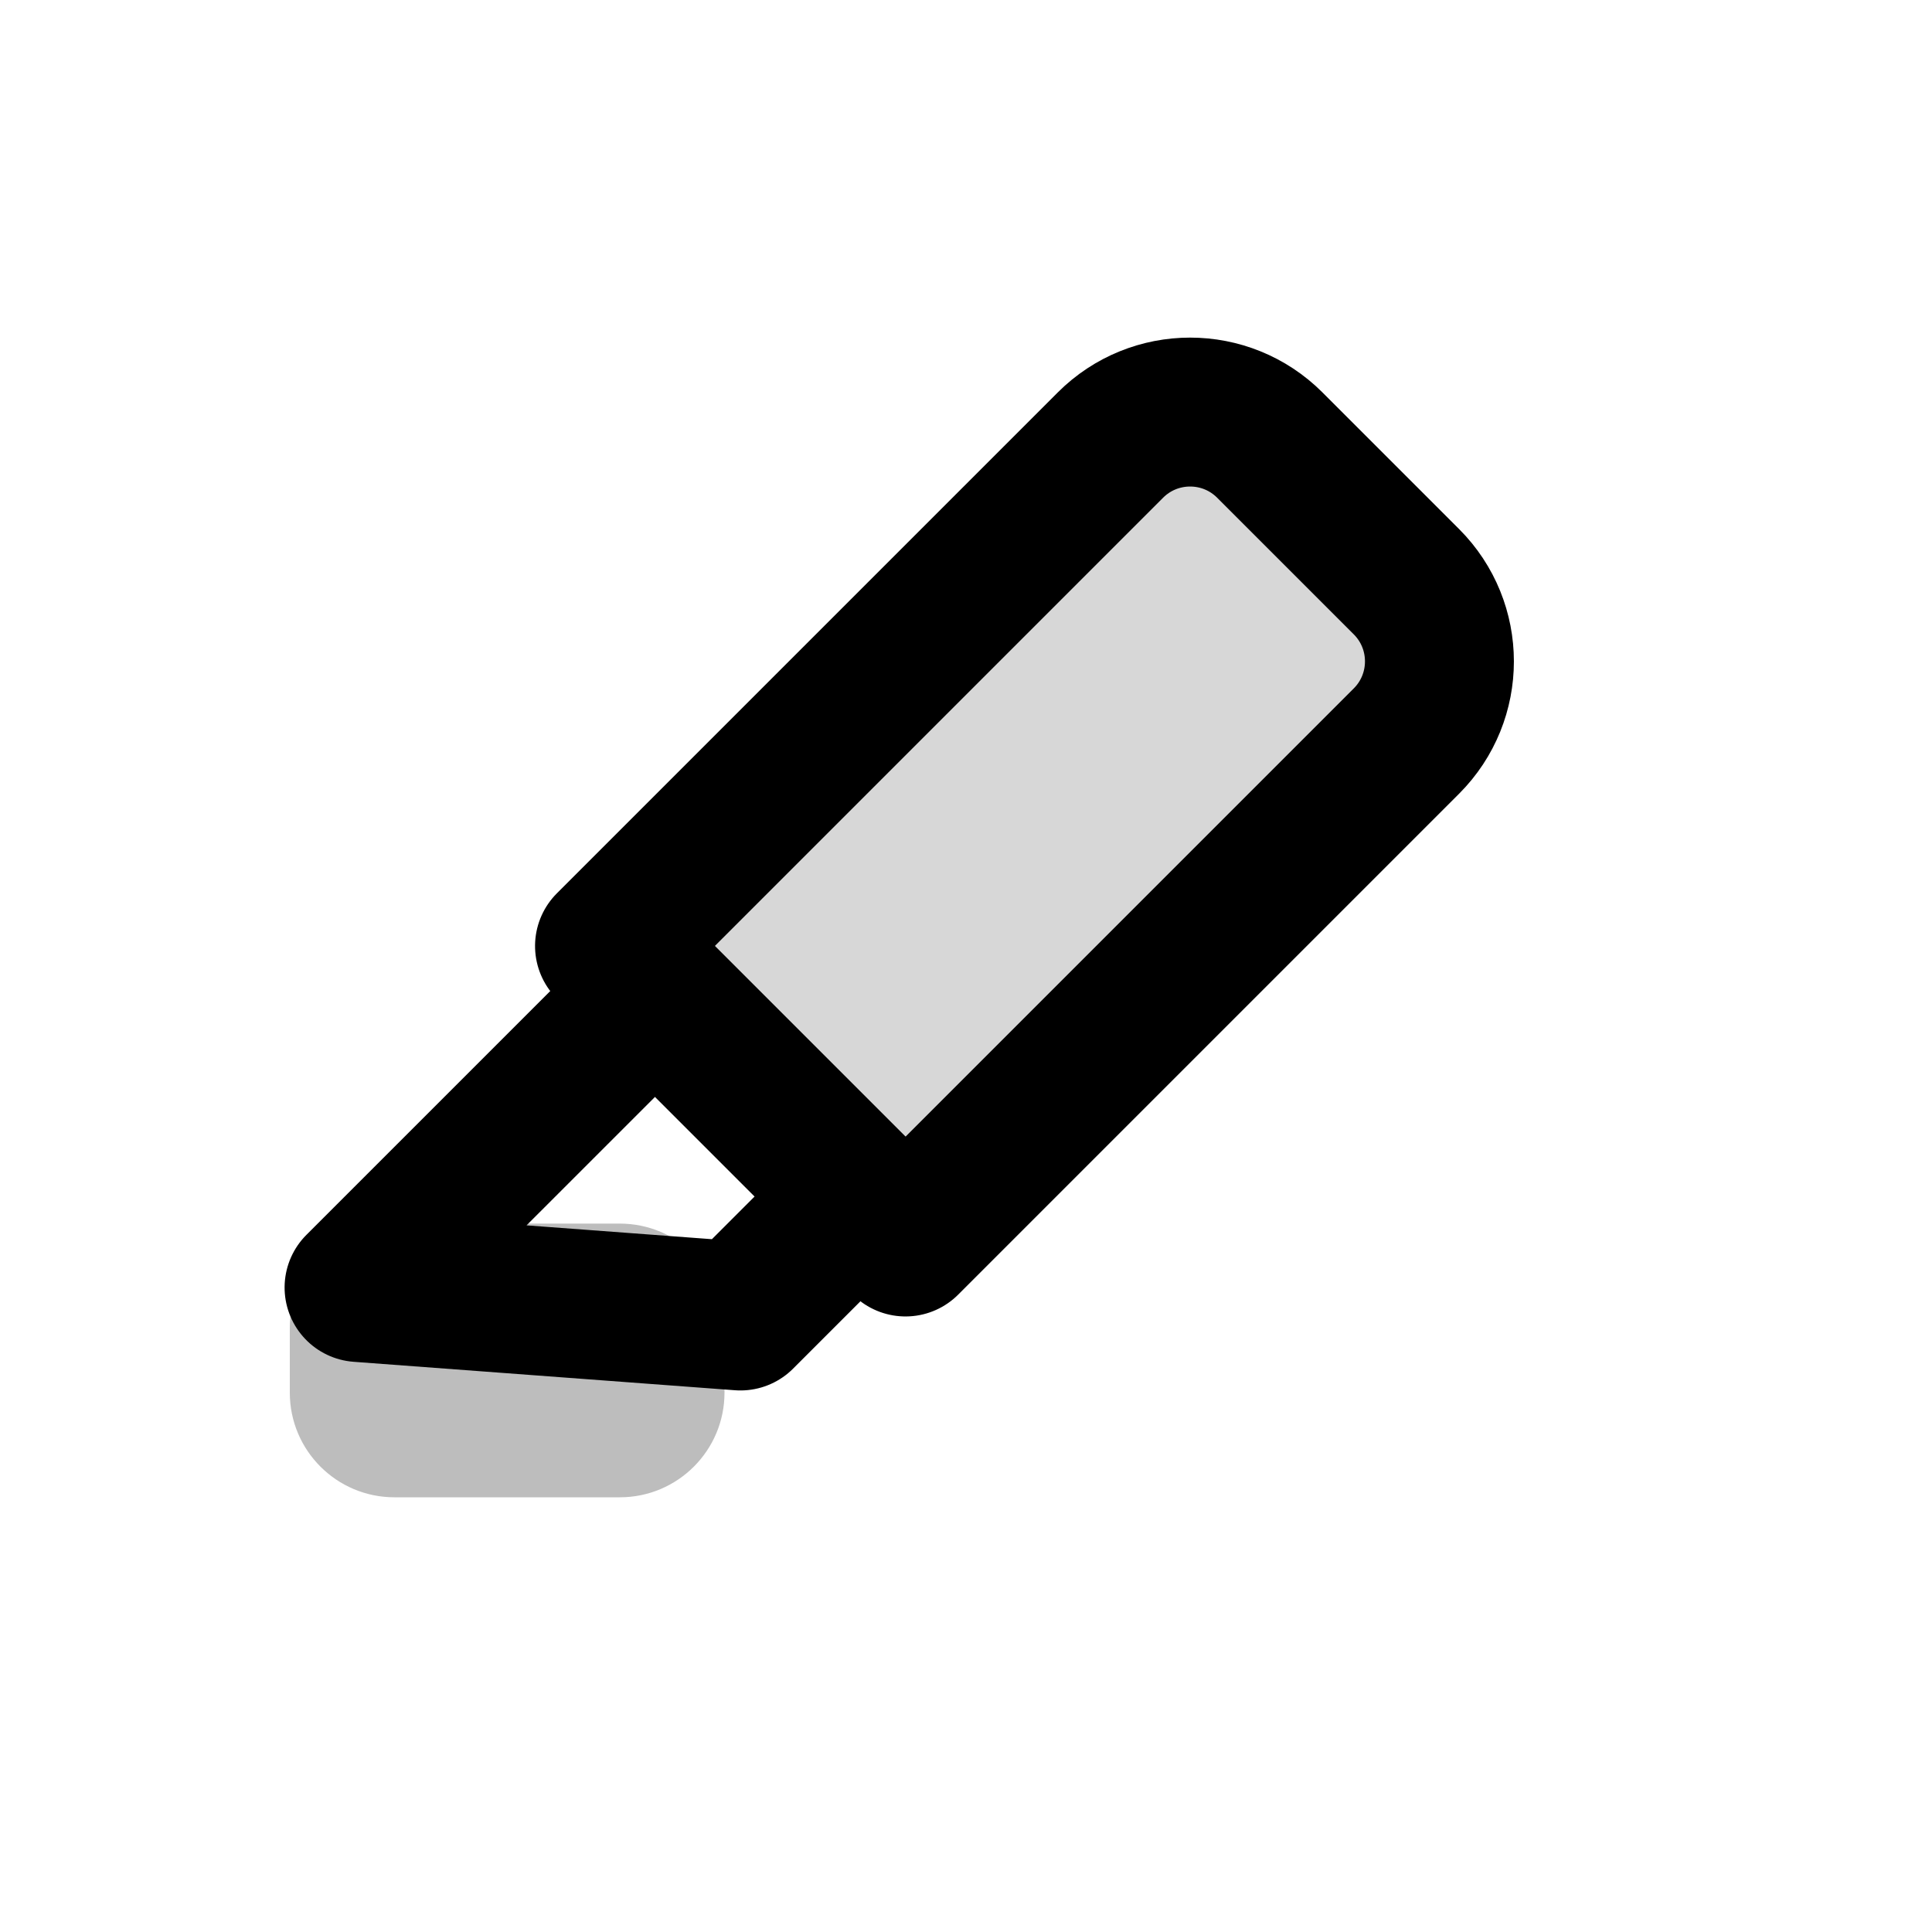
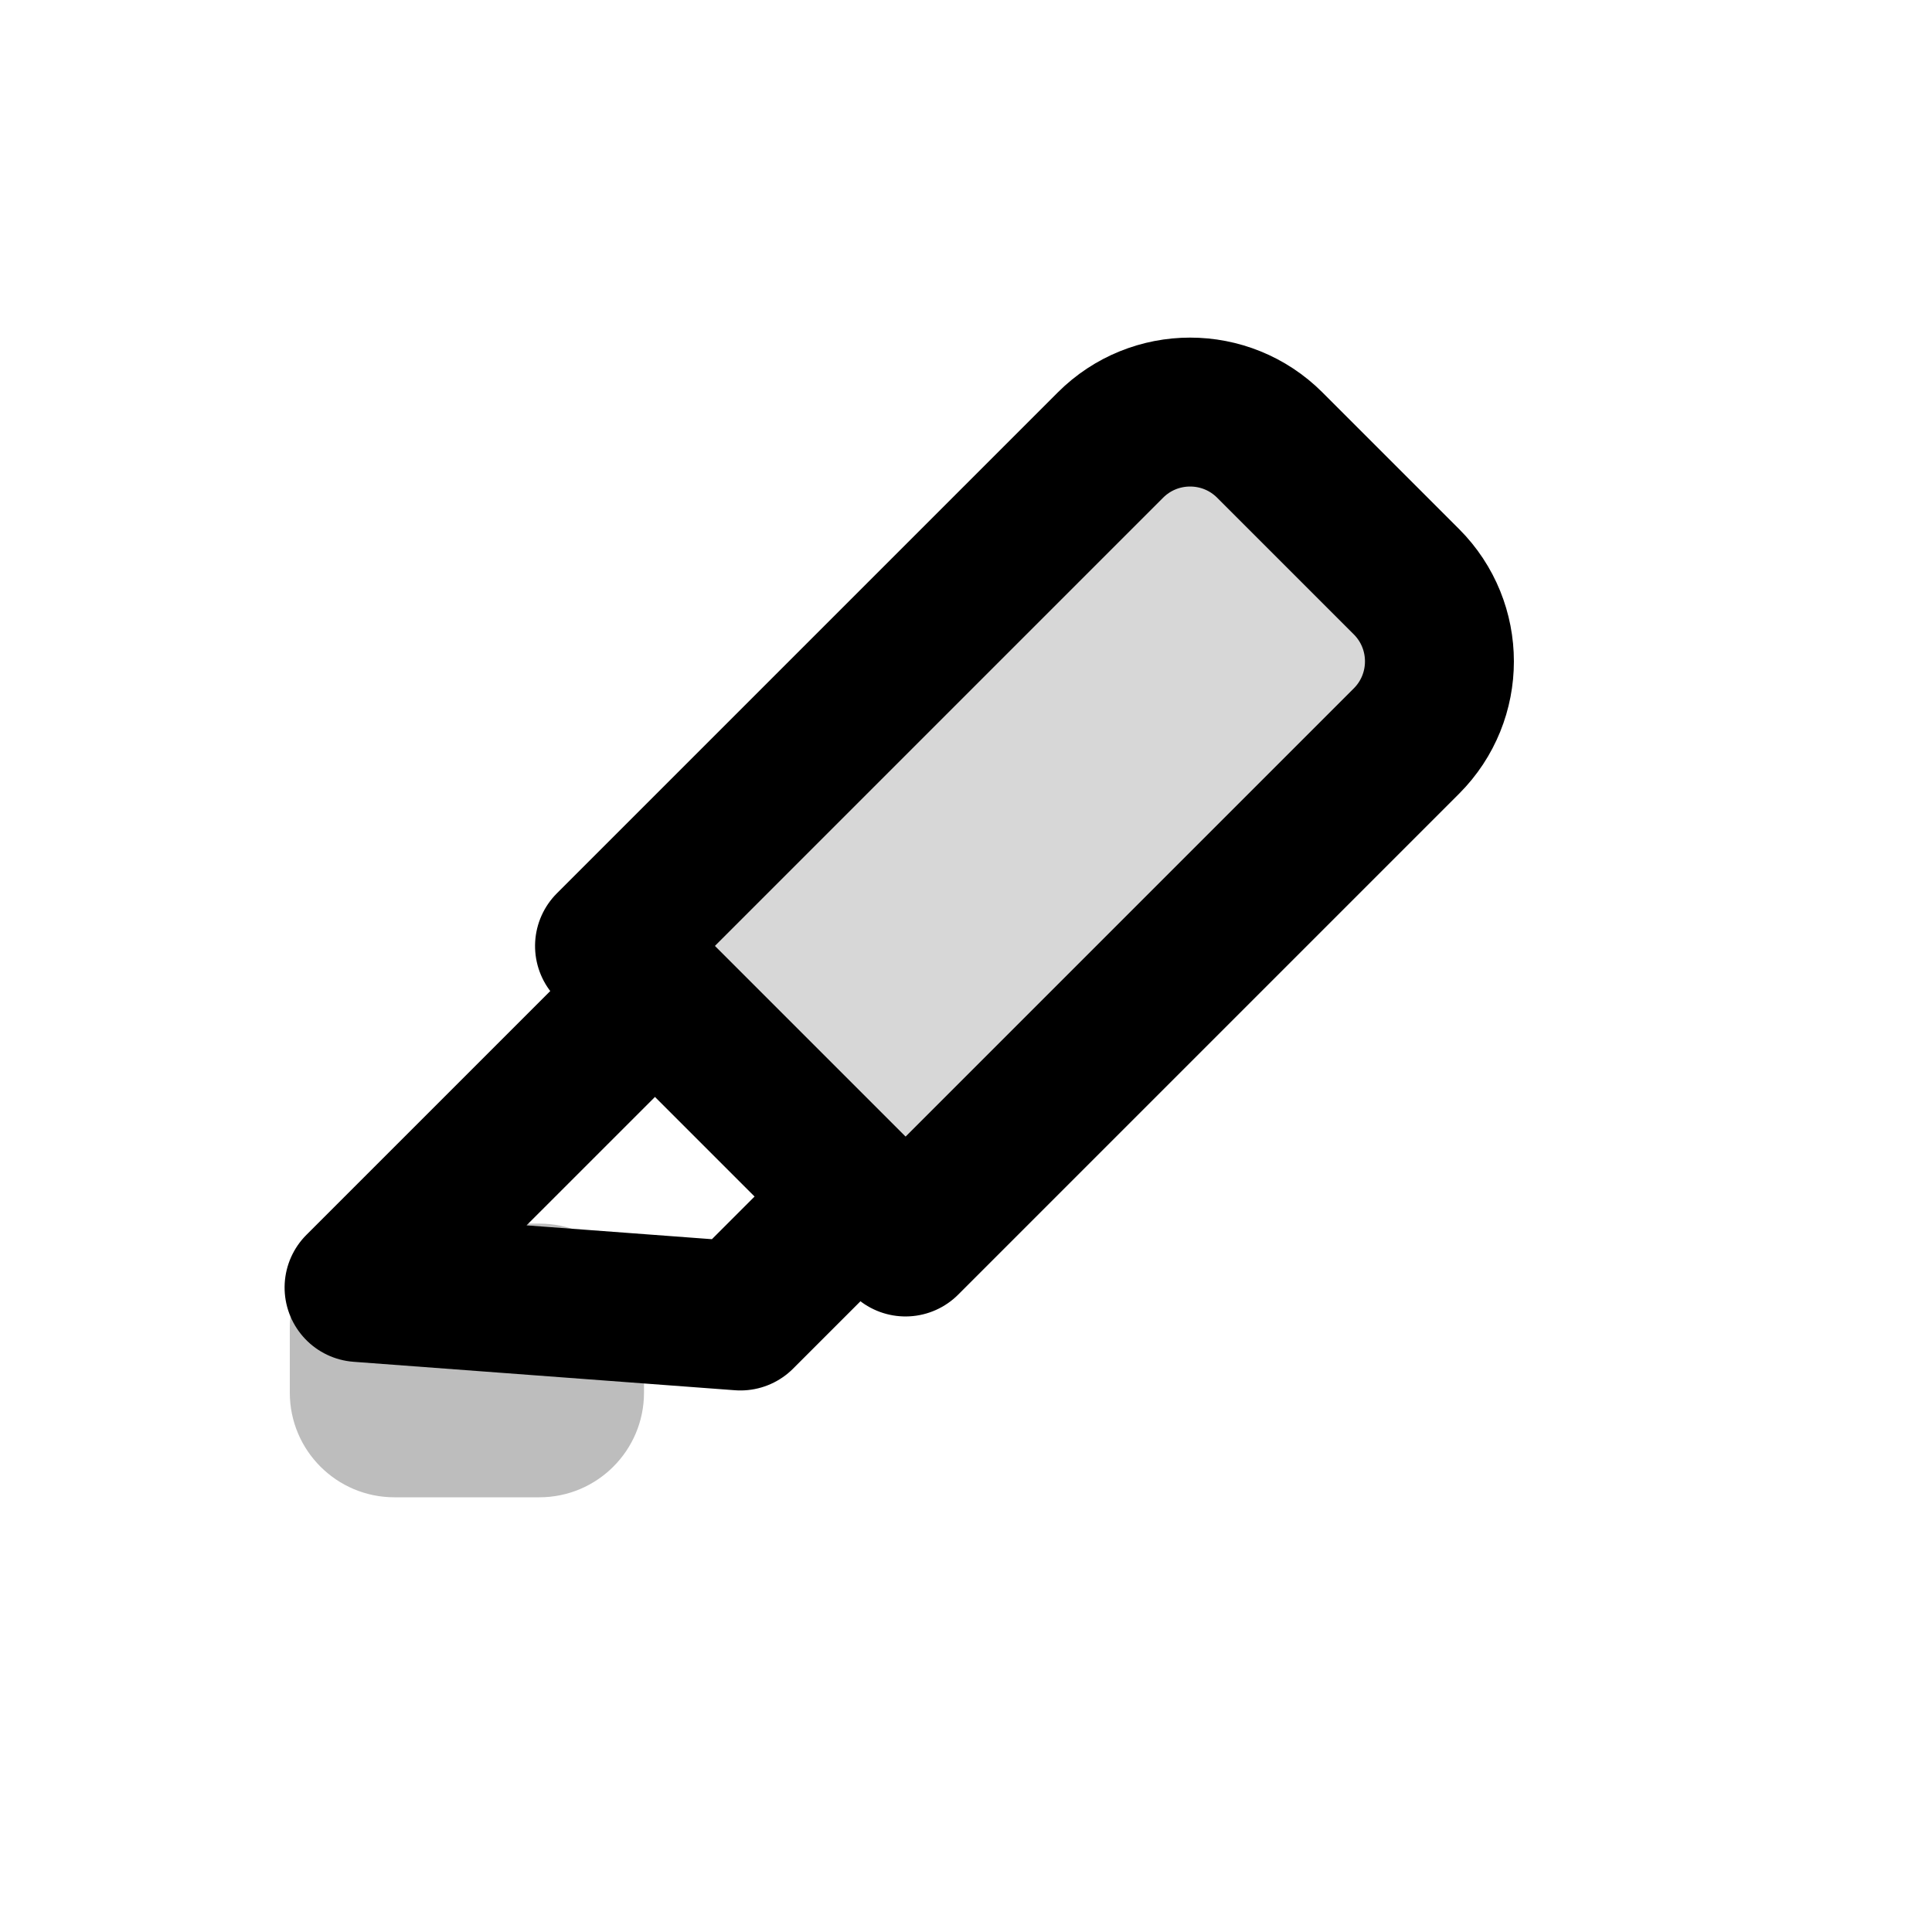
<svg xmlns="http://www.w3.org/2000/svg" width="24" height="24" viewBox="0 0 24 24" fill="none" stroke="currentColor" stroke-width="1.85" stroke-linecap="round" stroke-linejoin="round">
-   <rect x="3.6" y="15.2" width="5.4" height="3.4" rx="1.3" fill="currentColor" fill-opacity="0.26" stroke="none" />
+   <rect x="3.6" y="15.2" width="4.4" height="3.4" rx="1.3" fill="currentColor" fill-opacity="0.26" stroke="none" />
  <g>
    <g transform="translate(-1.6 .6) rotate(45 12 12)">
      <path d="M9.4 4.6a1.4 1.4 0 0 1 1.4-1.4h2.4a1.4 1.4 0 0 1 1.4 1.4v8.8H9.4Z" fill="currentColor" fill-opacity="0.16" />
      <path d="M10.2 13.4h3.6v2.1l-3.6 3.1Z" />
    </g>
  </g>
</svg>
